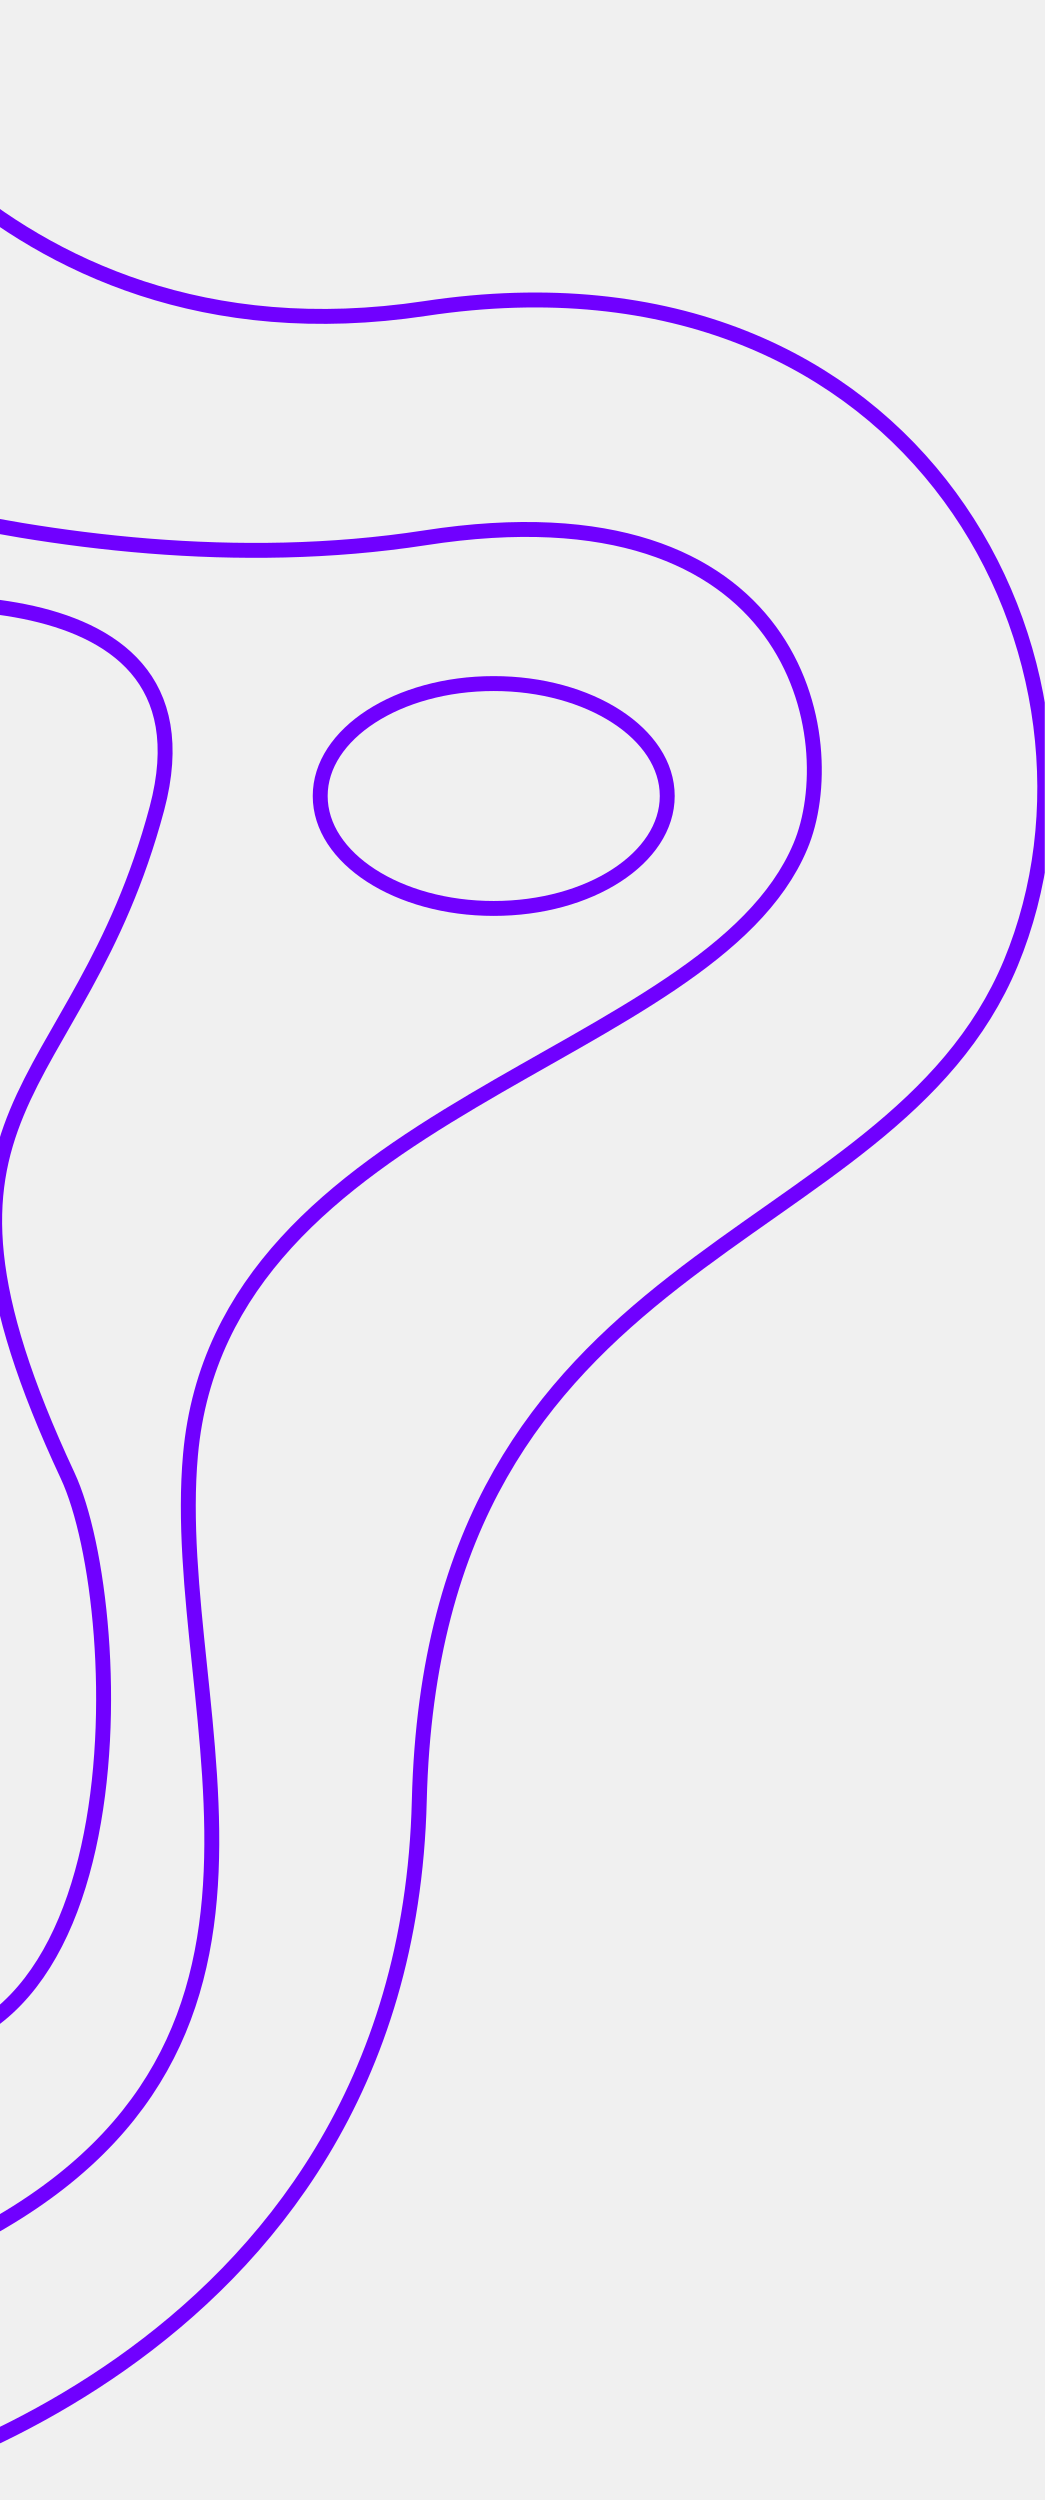
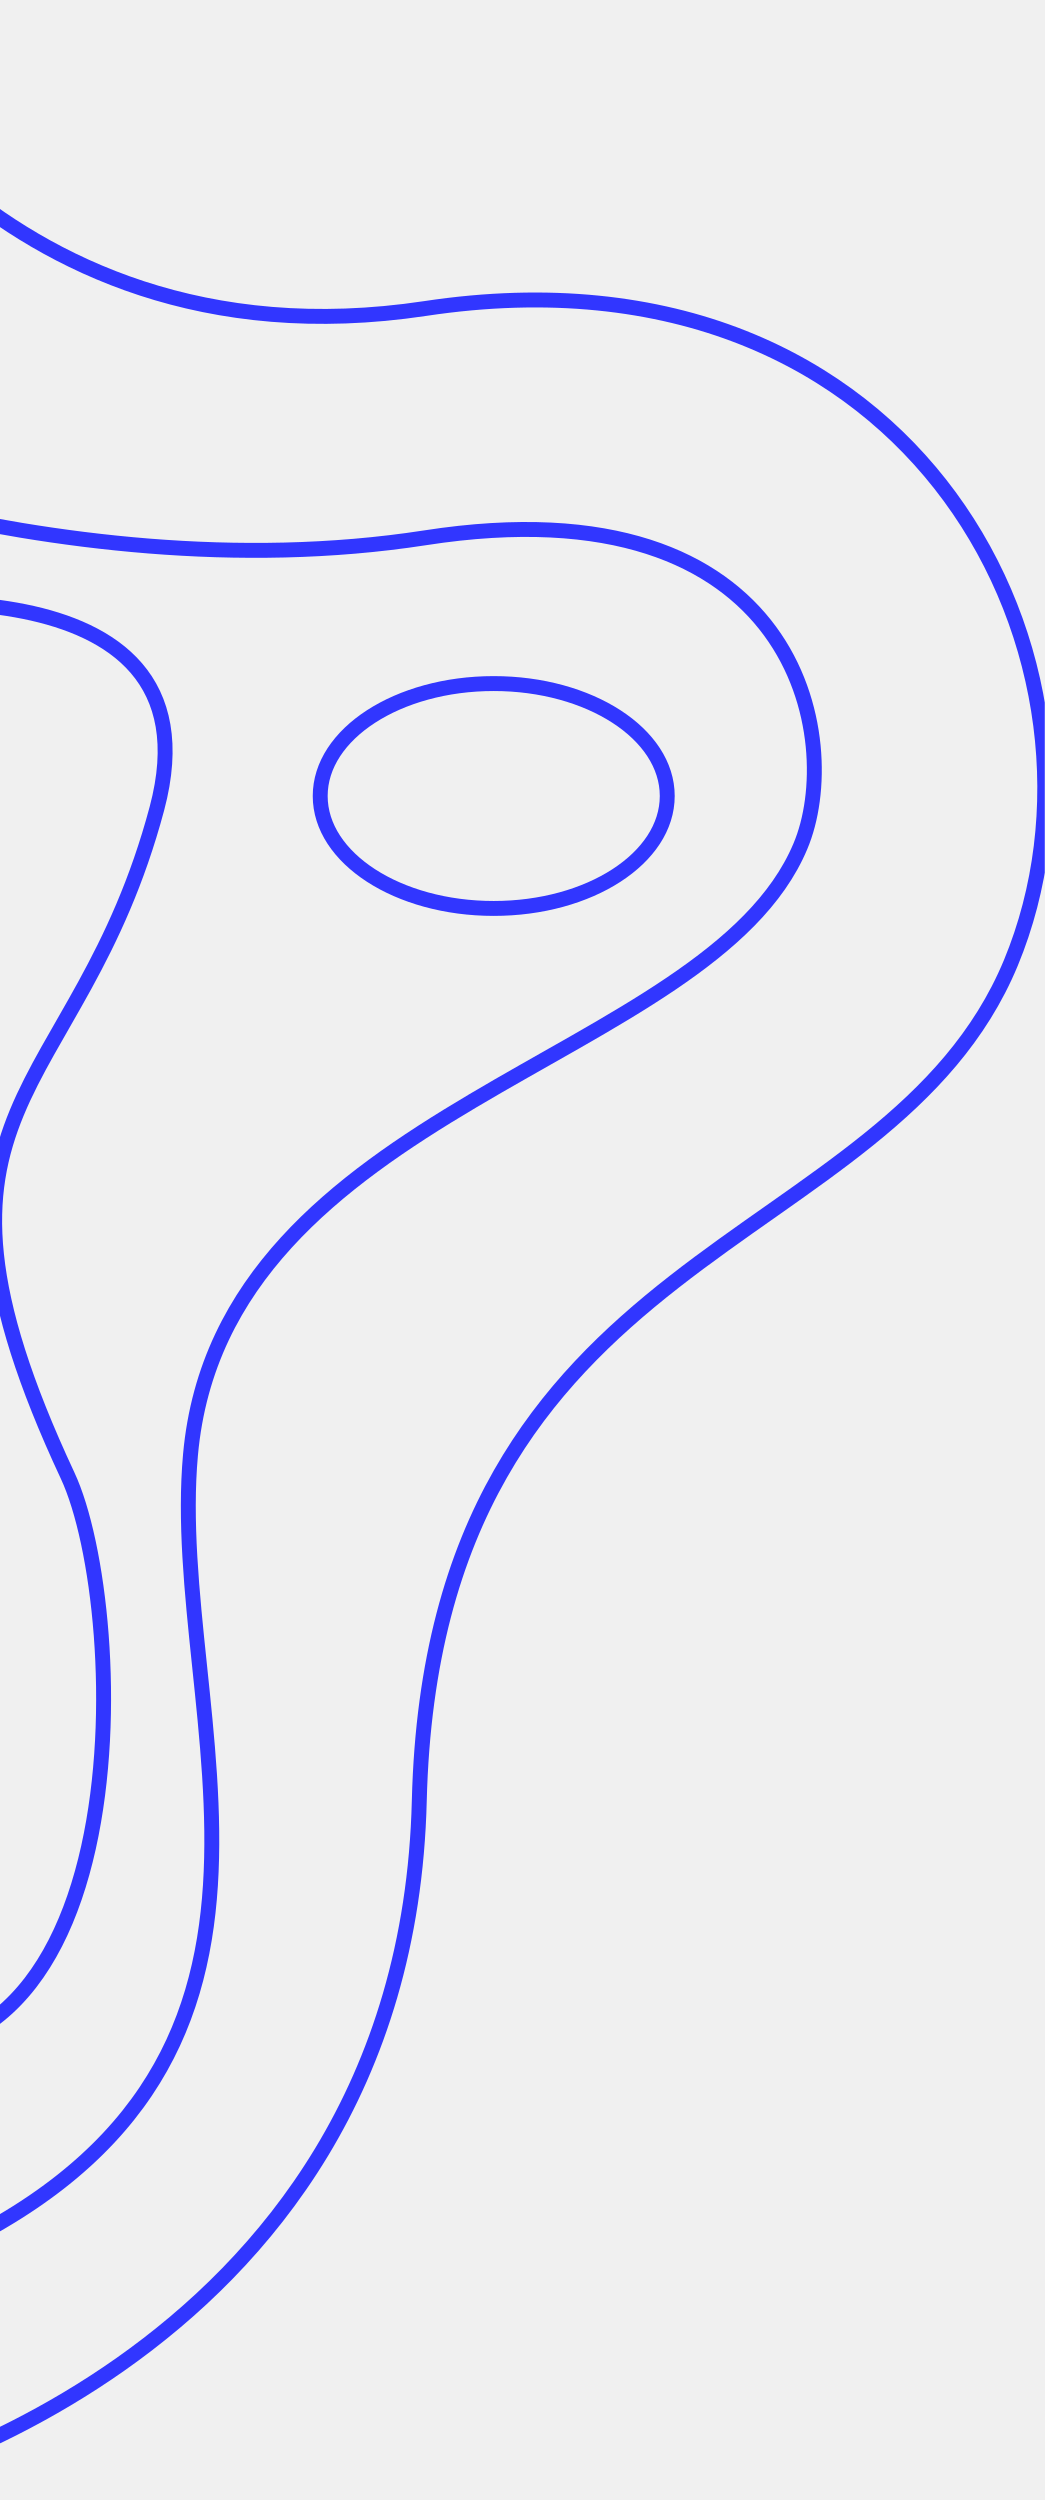
<svg xmlns="http://www.w3.org/2000/svg" width="140" height="335" viewBox="0 0 140 335" fill="none">
  <g clip-path="url(#clip0)">
-     <path d="M-26.162 -2.80142e-06C-26.162 -2.80142e-06 -2.227 50.259 56.984 41.339C123.376 31.33 151.87 89.368 135.457 129.02C118.988 168.673 58.067 165.899 56.186 241.287C54.306 318.308 -22.401 334.517 -22.401 334.517" stroke="#7000ff" stroke-width="2" stroke-miterlimit="10" />
-     <path d="M-44 58.092C-44 58.092 6.606 79.849 56.927 72.071C107.248 64.238 113.175 99.43 107.248 113.409C95.052 142.455 29.743 148.058 25.526 194.944C22.335 230.191 47.581 277.622 -9.693 302.751" stroke="#7000ff" stroke-width="2" stroke-miterlimit="10" />
-     <path d="M-21.432 81.535C-21.432 81.535 30.256 73.703 21.024 108.351C10.424 148.058 -14.423 147.459 9.056 197.718C17.433 215.614 19.884 287.63 -26.162 273.107" stroke="#7000ff" stroke-width="2" stroke-miterlimit="10" />
-     <path d="M89.411 106.664C89.411 98.343 79.001 91.598 66.159 91.598C53.318 91.598 42.908 98.343 42.908 106.664C42.908 114.986 53.318 121.731 66.159 121.731C79.001 121.731 89.411 114.986 89.411 106.664Z" stroke="#7000ff" stroke-width="2" stroke-miterlimit="10" />
+     <path d="M-26.162 -2.80142e-06C-26.162 -2.80142e-06 -2.227 50.259 56.984 41.339C123.376 31.33 151.87 89.368 135.457 129.02C118.988 168.673 58.067 165.899 56.186 241.287C54.306 318.308 -22.401 334.517 -22.401 334.517" stroke="#3136ff" stroke-width="2" stroke-miterlimit="10" />
+     <path d="M-44 58.092C-44 58.092 6.606 79.849 56.927 72.071C107.248 64.238 113.175 99.43 107.248 113.409C95.052 142.455 29.743 148.058 25.526 194.944C22.335 230.191 47.581 277.622 -9.693 302.751" stroke="#3136ff" stroke-width="2" stroke-miterlimit="10" />
+     <path d="M-21.432 81.535C-21.432 81.535 30.256 73.703 21.024 108.351C10.424 148.058 -14.423 147.459 9.056 197.718C17.433 215.614 19.884 287.63 -26.162 273.107" stroke="#3136ff" stroke-width="2" stroke-miterlimit="10" />
+     <path d="M89.411 106.664C89.411 98.343 79.001 91.598 66.159 91.598C53.318 91.598 42.908 98.343 42.908 106.664C42.908 114.986 53.318 121.731 66.159 121.731C79.001 121.731 89.411 114.986 89.411 106.664Z" stroke="#3136ff" stroke-width="2" stroke-miterlimit="10" />
  </g>
  <defs>
    <clipPath id="clip0">
      <rect width="140" height="335" fill="white" />
    </clipPath>
  </defs>
</svg>
